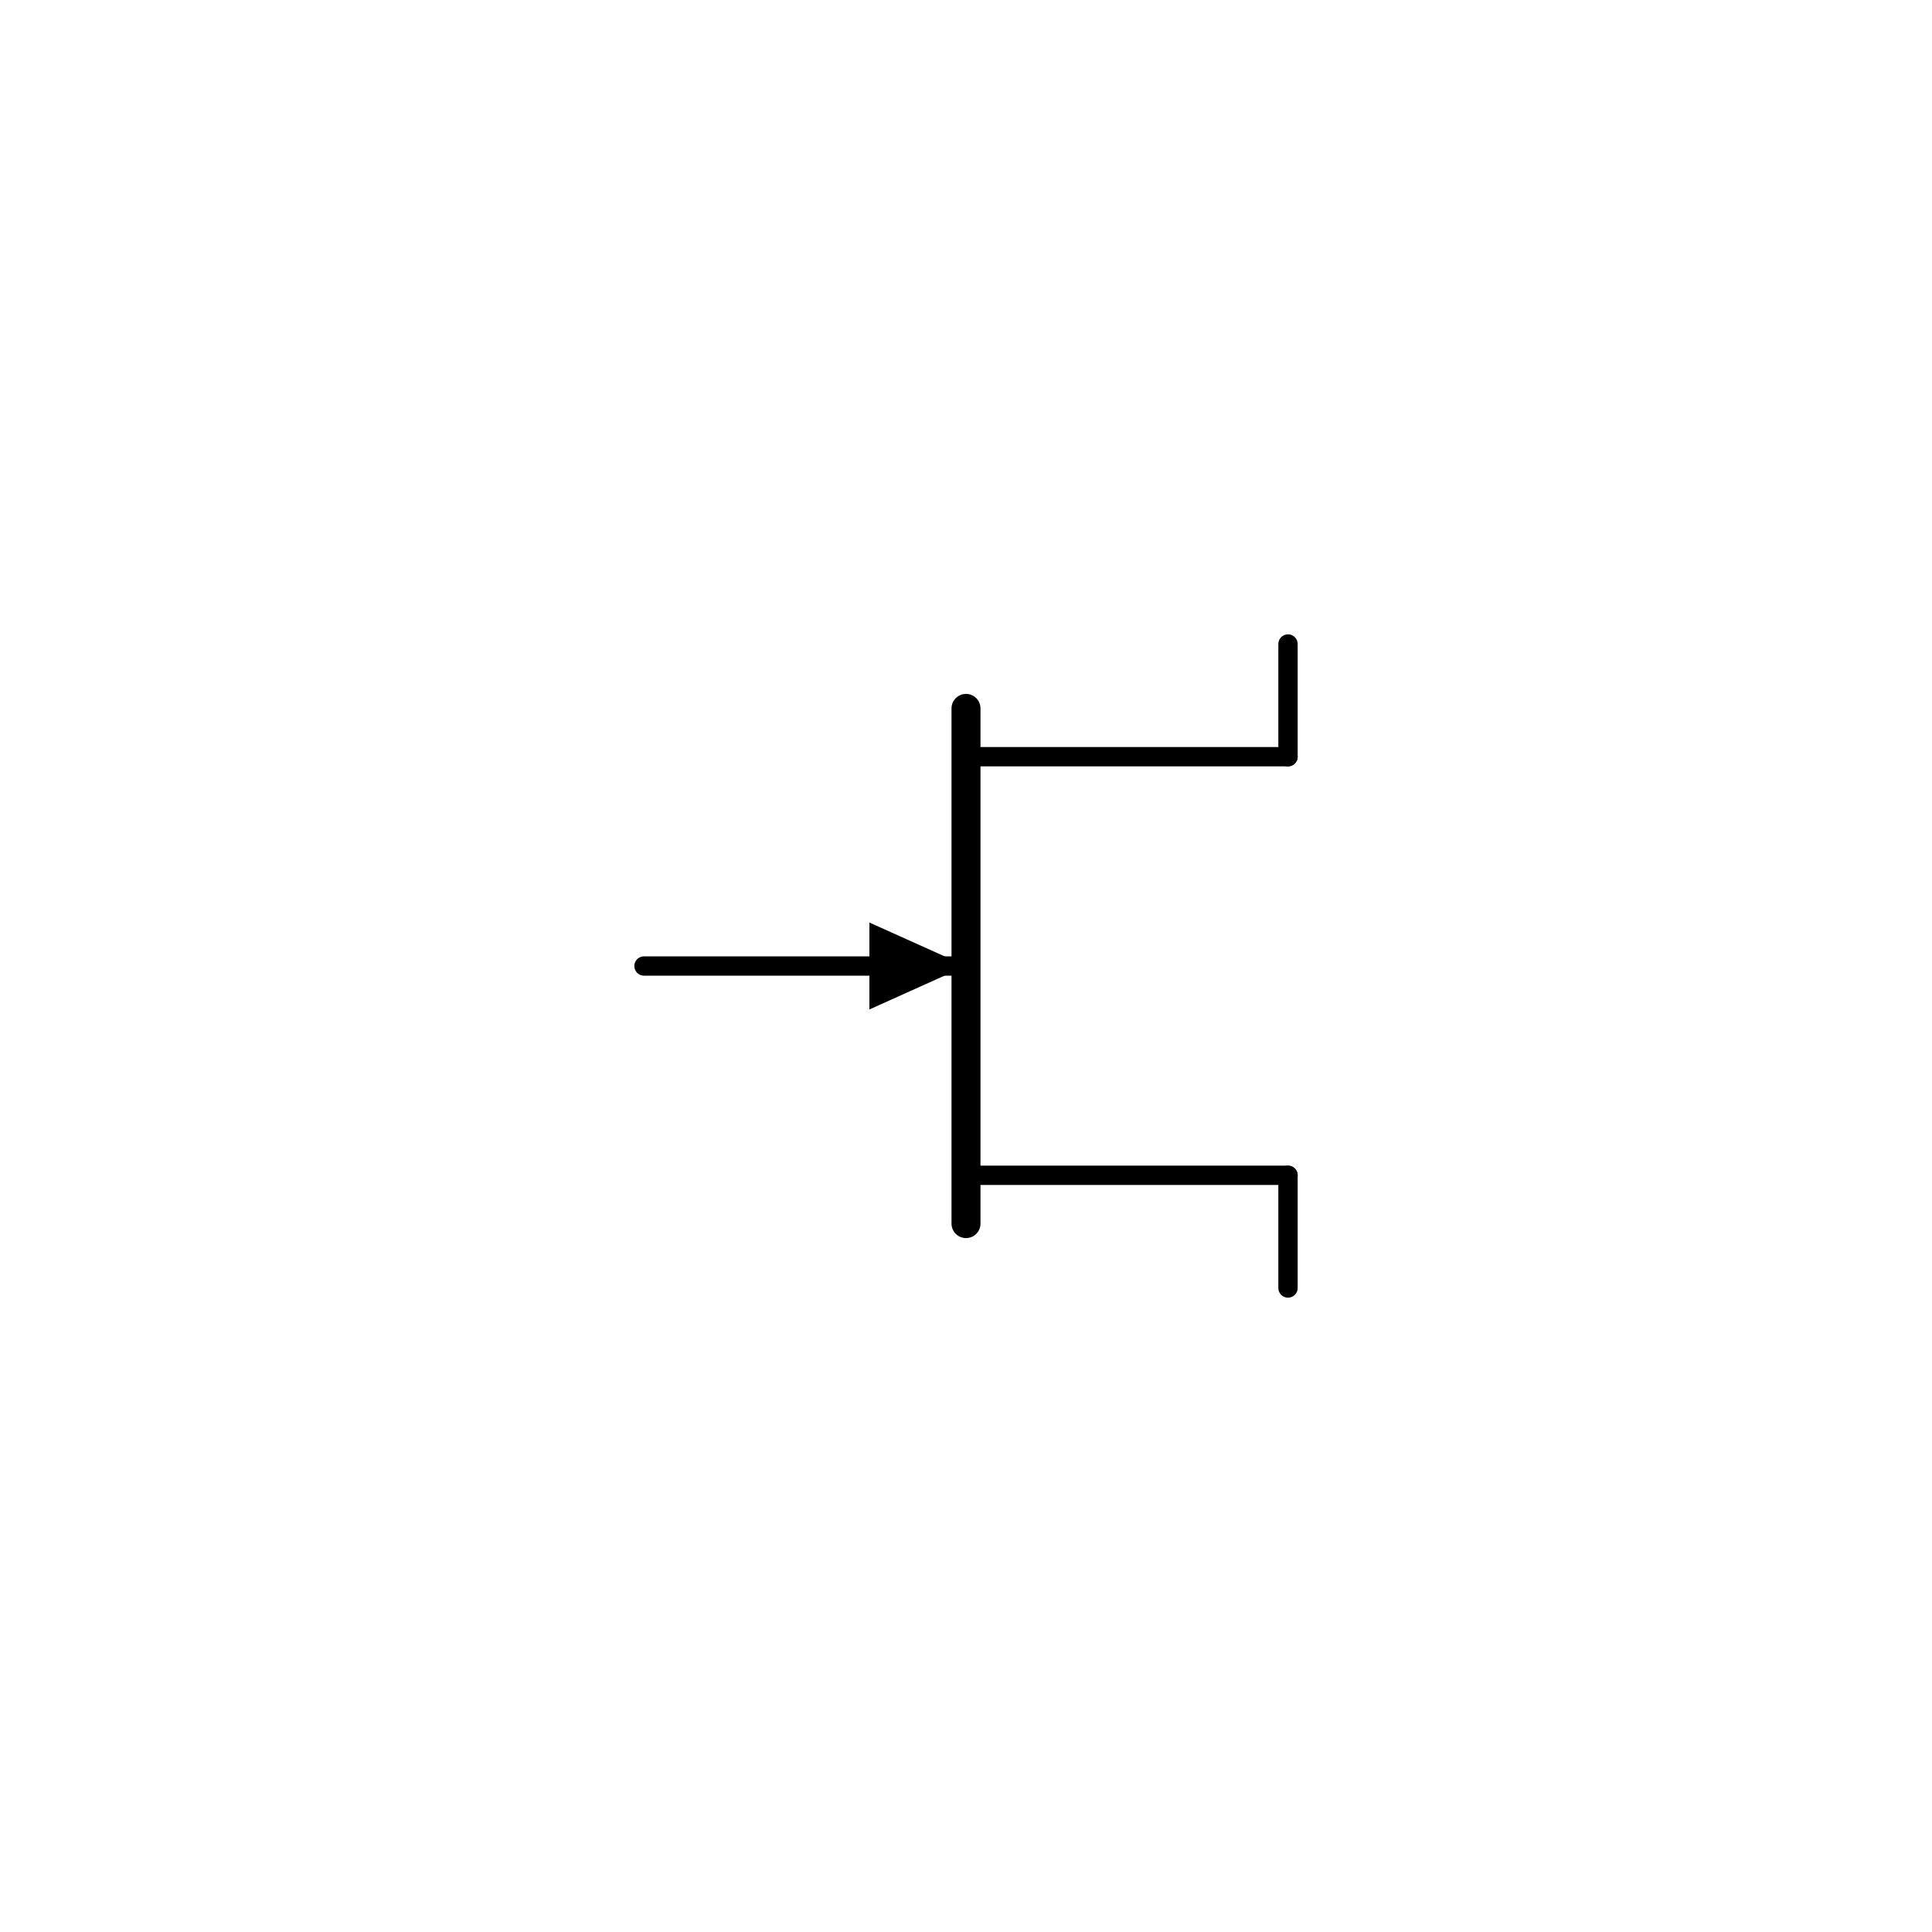
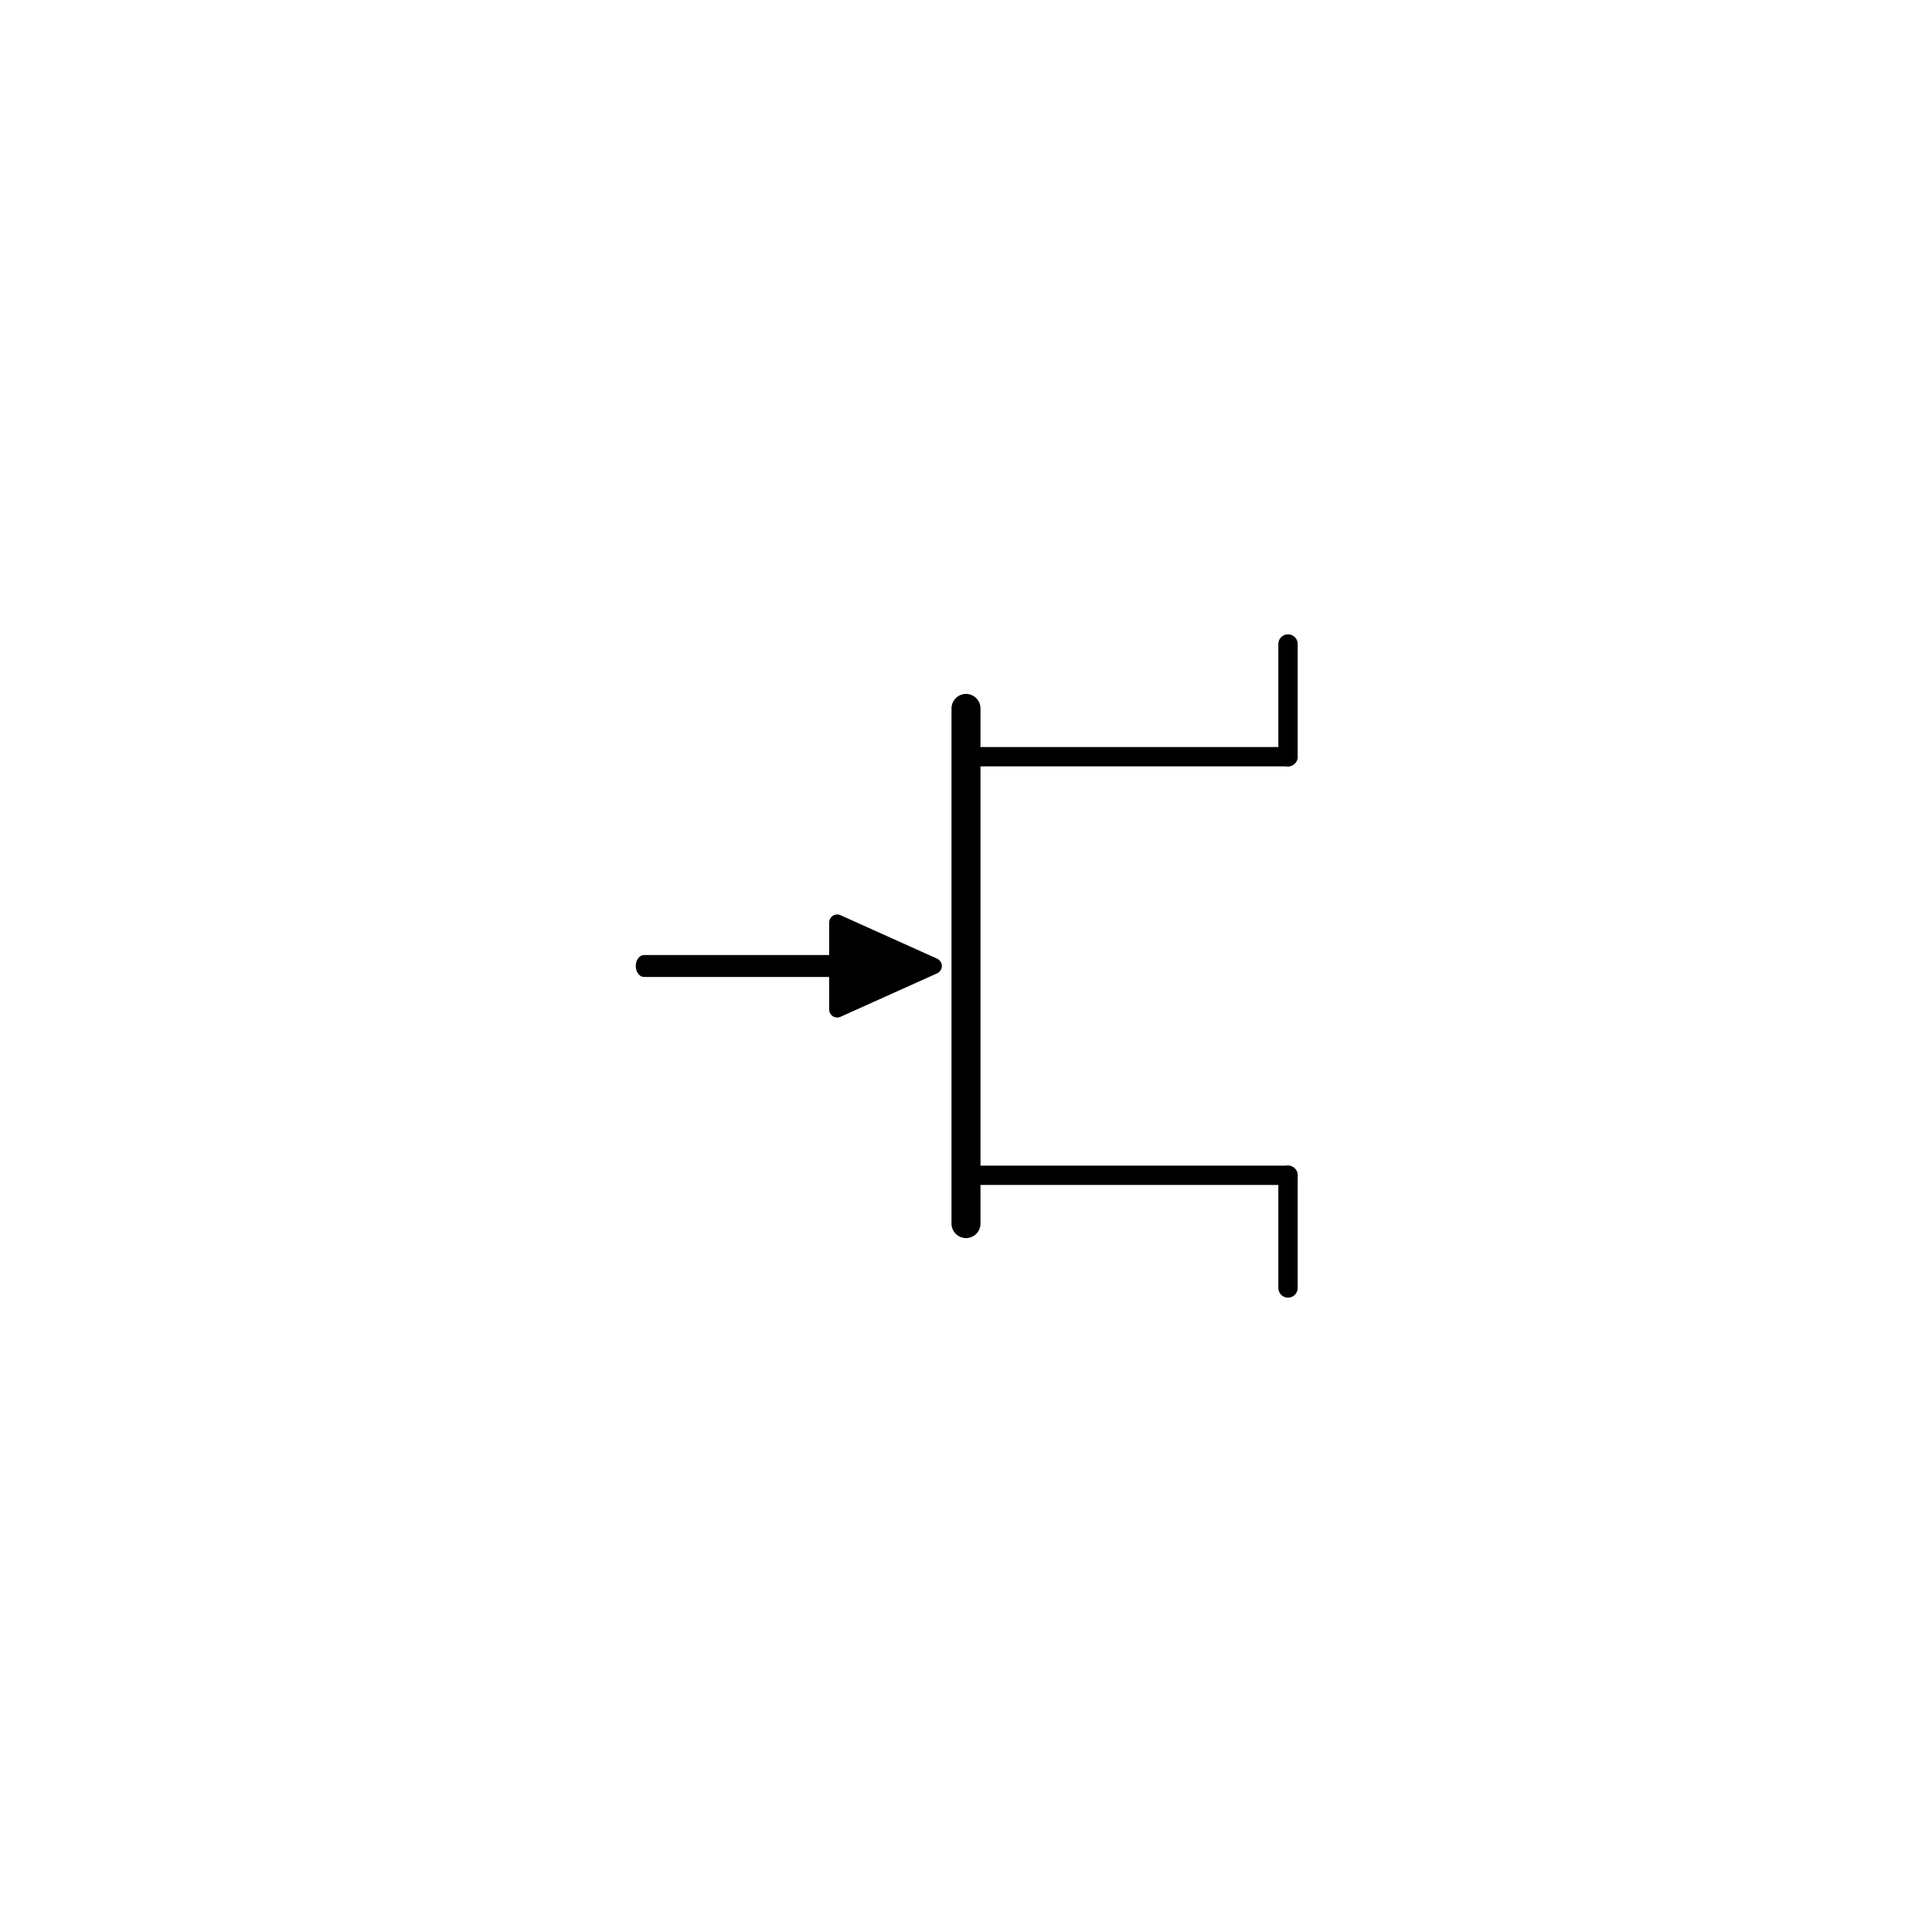
- <svg xmlns="http://www.w3.org/2000/svg" viewBox="-60 -60 120 120" width="120" height="120">
-   <path d="M -20 0 L 0 0" fill="none" stroke="#000" stroke-width="1.2" stroke-linecap="round" />
-   <path d="M 0 -16 L 0 16" fill="none" stroke="#000" stroke-width="1.8" stroke-linecap="round" />
-   <path d="M 0 -13 L 20 -13" fill="none" stroke="#000" stroke-width="1.2" stroke-linecap="round" />
-   <path d="M 20 -13 L 20 -20" fill="none" stroke="#000" stroke-width="1.2" stroke-linecap="round" />
-   <path d="M 0 13 L 20 13" fill="none" stroke="#000" stroke-width="1.2" stroke-linecap="round" />
-   <path d="M 20 13 L 20 20" fill="none" stroke="#000" stroke-width="1.2" stroke-linecap="round" />
-   <path d="M 0 0 L -6 2.7 L -6 -2.7 Z" fill="#000" stroke="none" />
+ <svg xmlns="http://www.w3.org/2000/svg" width="100%" height="100%" viewBox="0 0 120 120" version="1.1" xml:space="preserve" style="fill-rule:evenodd;clip-rule:evenodd;stroke-linecap:round;">
+   <g transform="matrix(0.75,0,0,1,55,60)">
+     <path d="M-20,0L0,0" style="fill:none;fill-rule:nonzero;stroke:black;stroke-width:1.36px;" />
+   </g>
+   <g transform="matrix(1,0,0,1,60,60)">
+     <path d="M0,-16L0,16" style="fill:none;fill-rule:nonzero;stroke:black;stroke-width:1.8px;" />
+   </g>
+   <g transform="matrix(1,0,0,1,60,60)">
+     <path d="M0,-13L20,-13" style="fill:none;fill-rule:nonzero;stroke:black;stroke-width:1.2px;" />
+   </g>
+   <g transform="matrix(1,0,0,1,60,60)">
+     <path d="M20,-13L20,-20" style="fill:none;fill-rule:nonzero;stroke:black;stroke-width:1.2px;" />
+   </g>
+   <g transform="matrix(1,0,0,1,60,60)">
+     <path d="M0,13L20,13" style="fill:none;fill-rule:nonzero;stroke:black;stroke-width:1.2px;" />
+   </g>
+   <g transform="matrix(1,0,0,1,60,60)">
+     <path d="M20,13L20,20" style="fill:none;fill-rule:nonzero;stroke:black;stroke-width:1.2px;" />
+   </g>
+   <g transform="matrix(1,0,0,1,58,60)">
+     <path d="M0,0L-6,2.7L-6,-2.7L0,0Z" style="fill-rule:nonzero;stroke:black;stroke-width:1px;stroke-linecap:butt;stroke-linejoin:round;stroke-miterlimit:2;" />
+   </g>
</svg>
